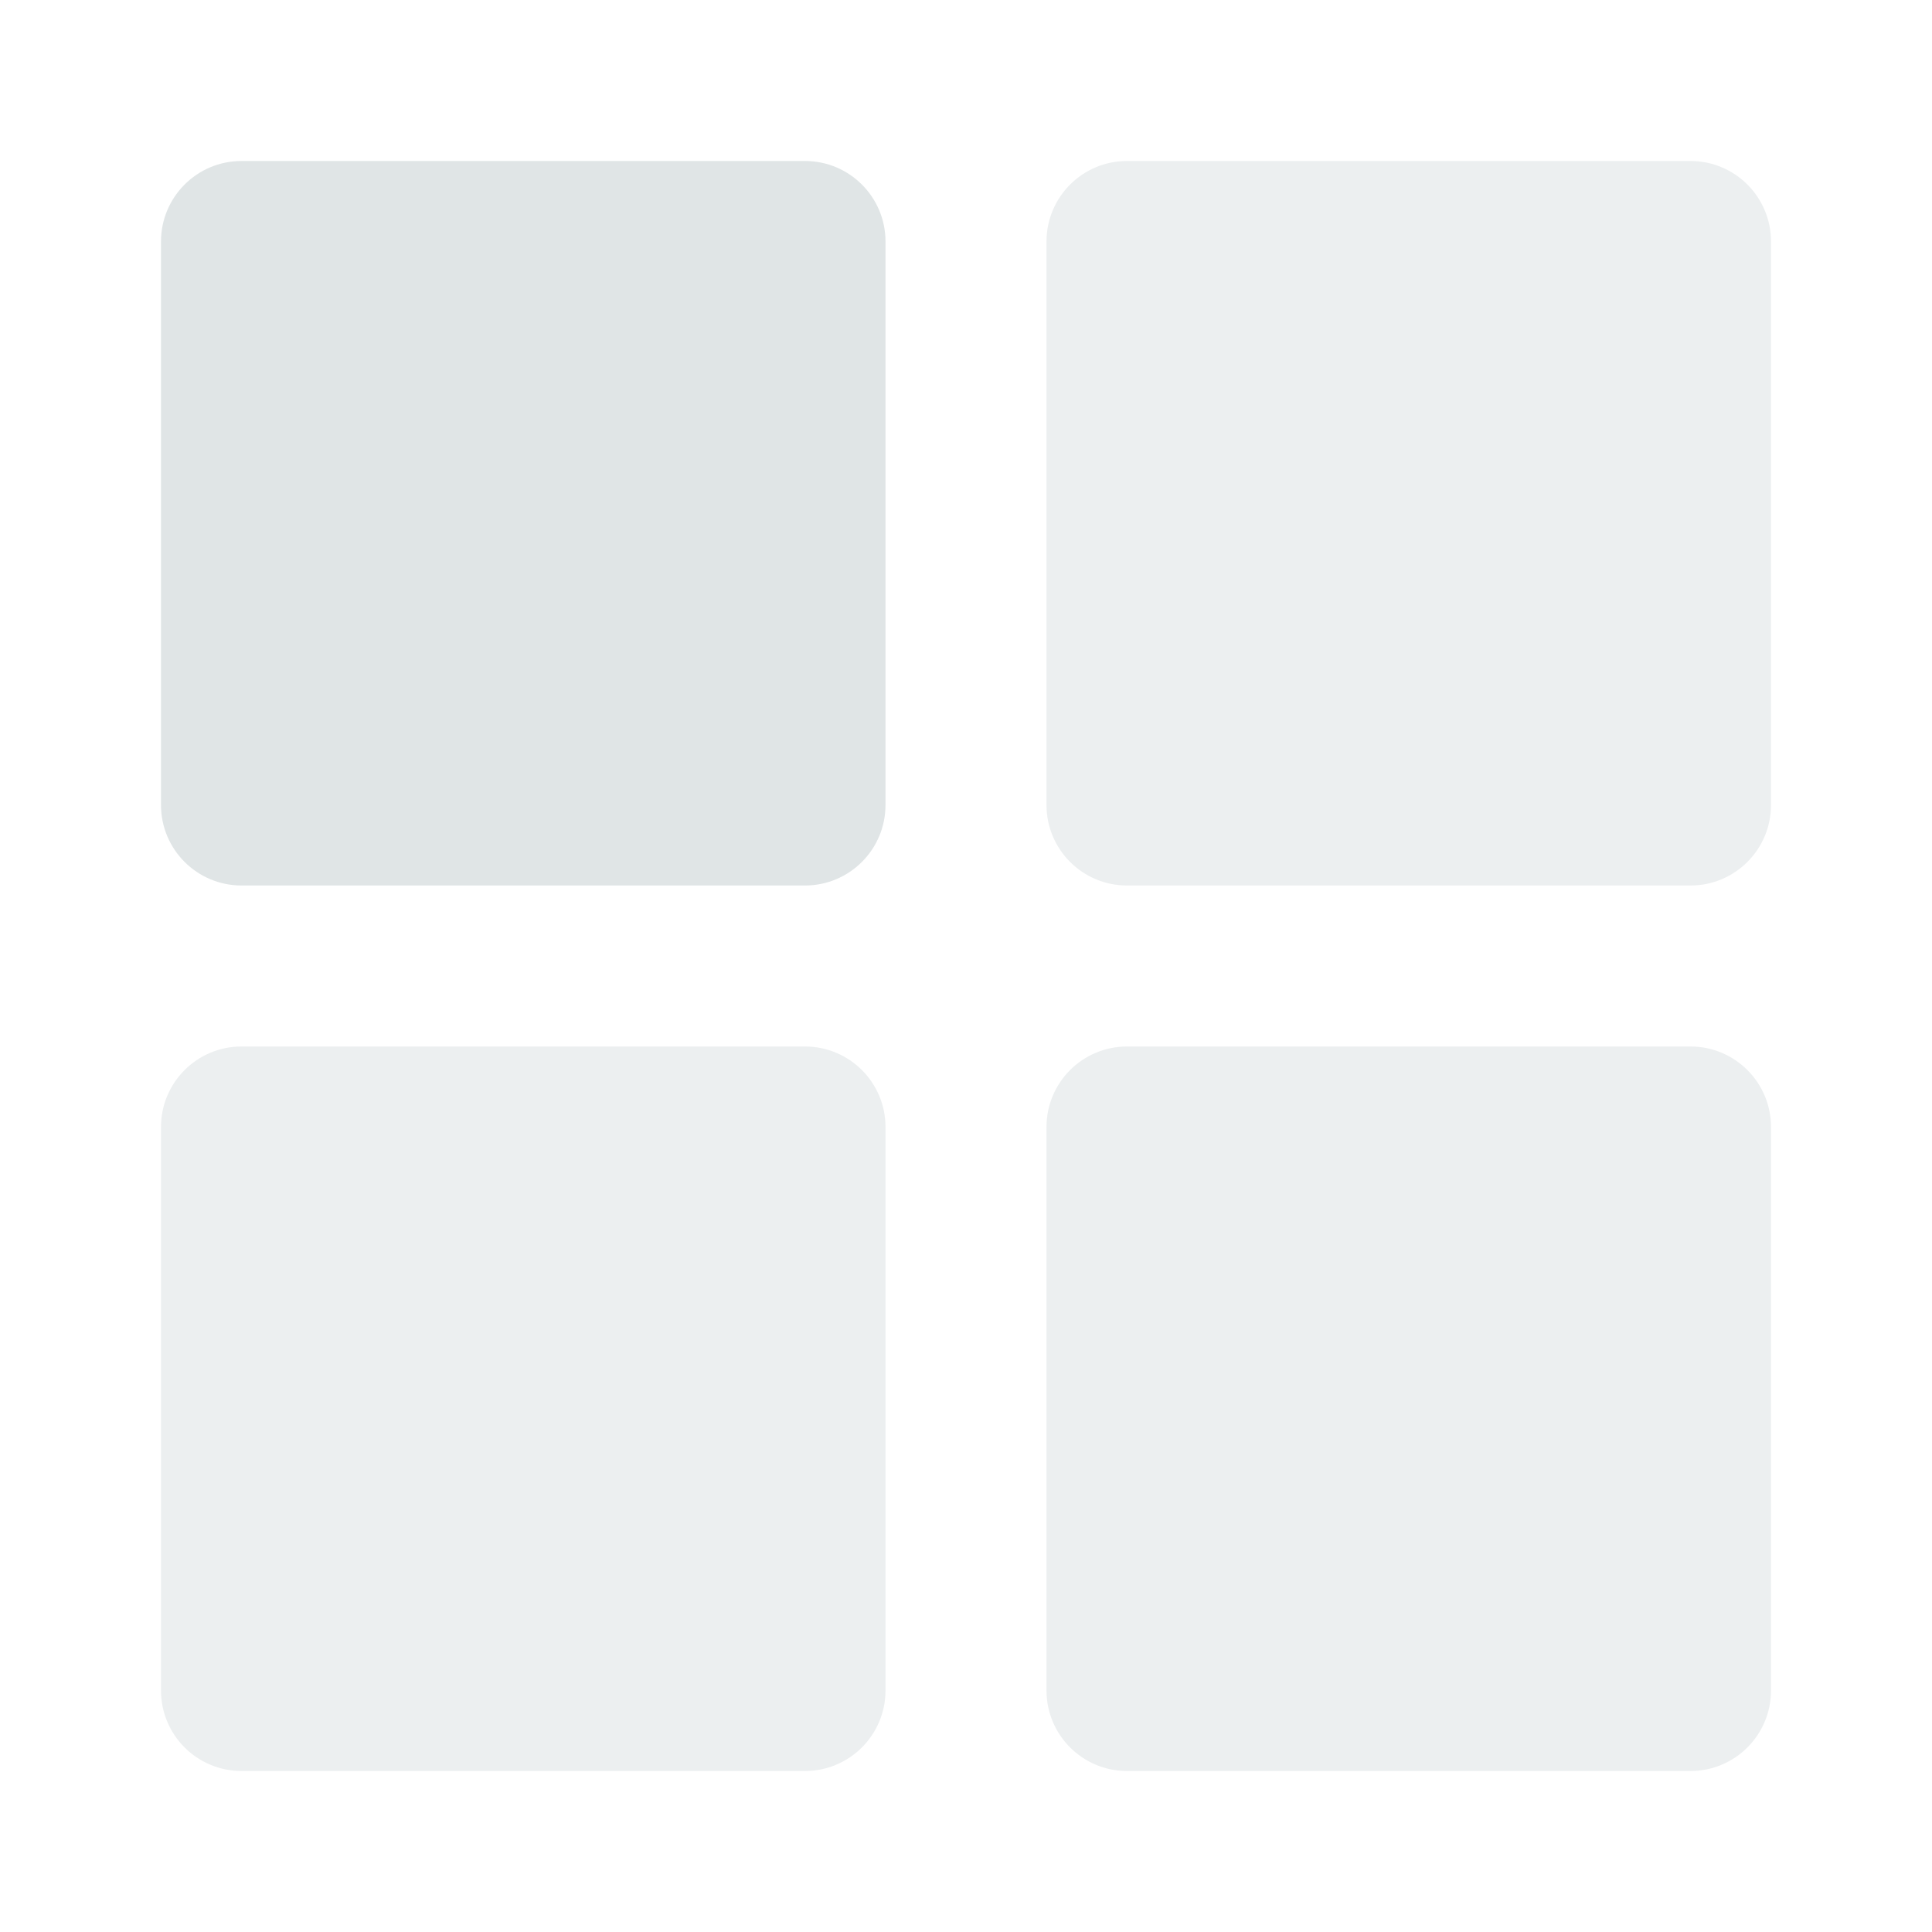
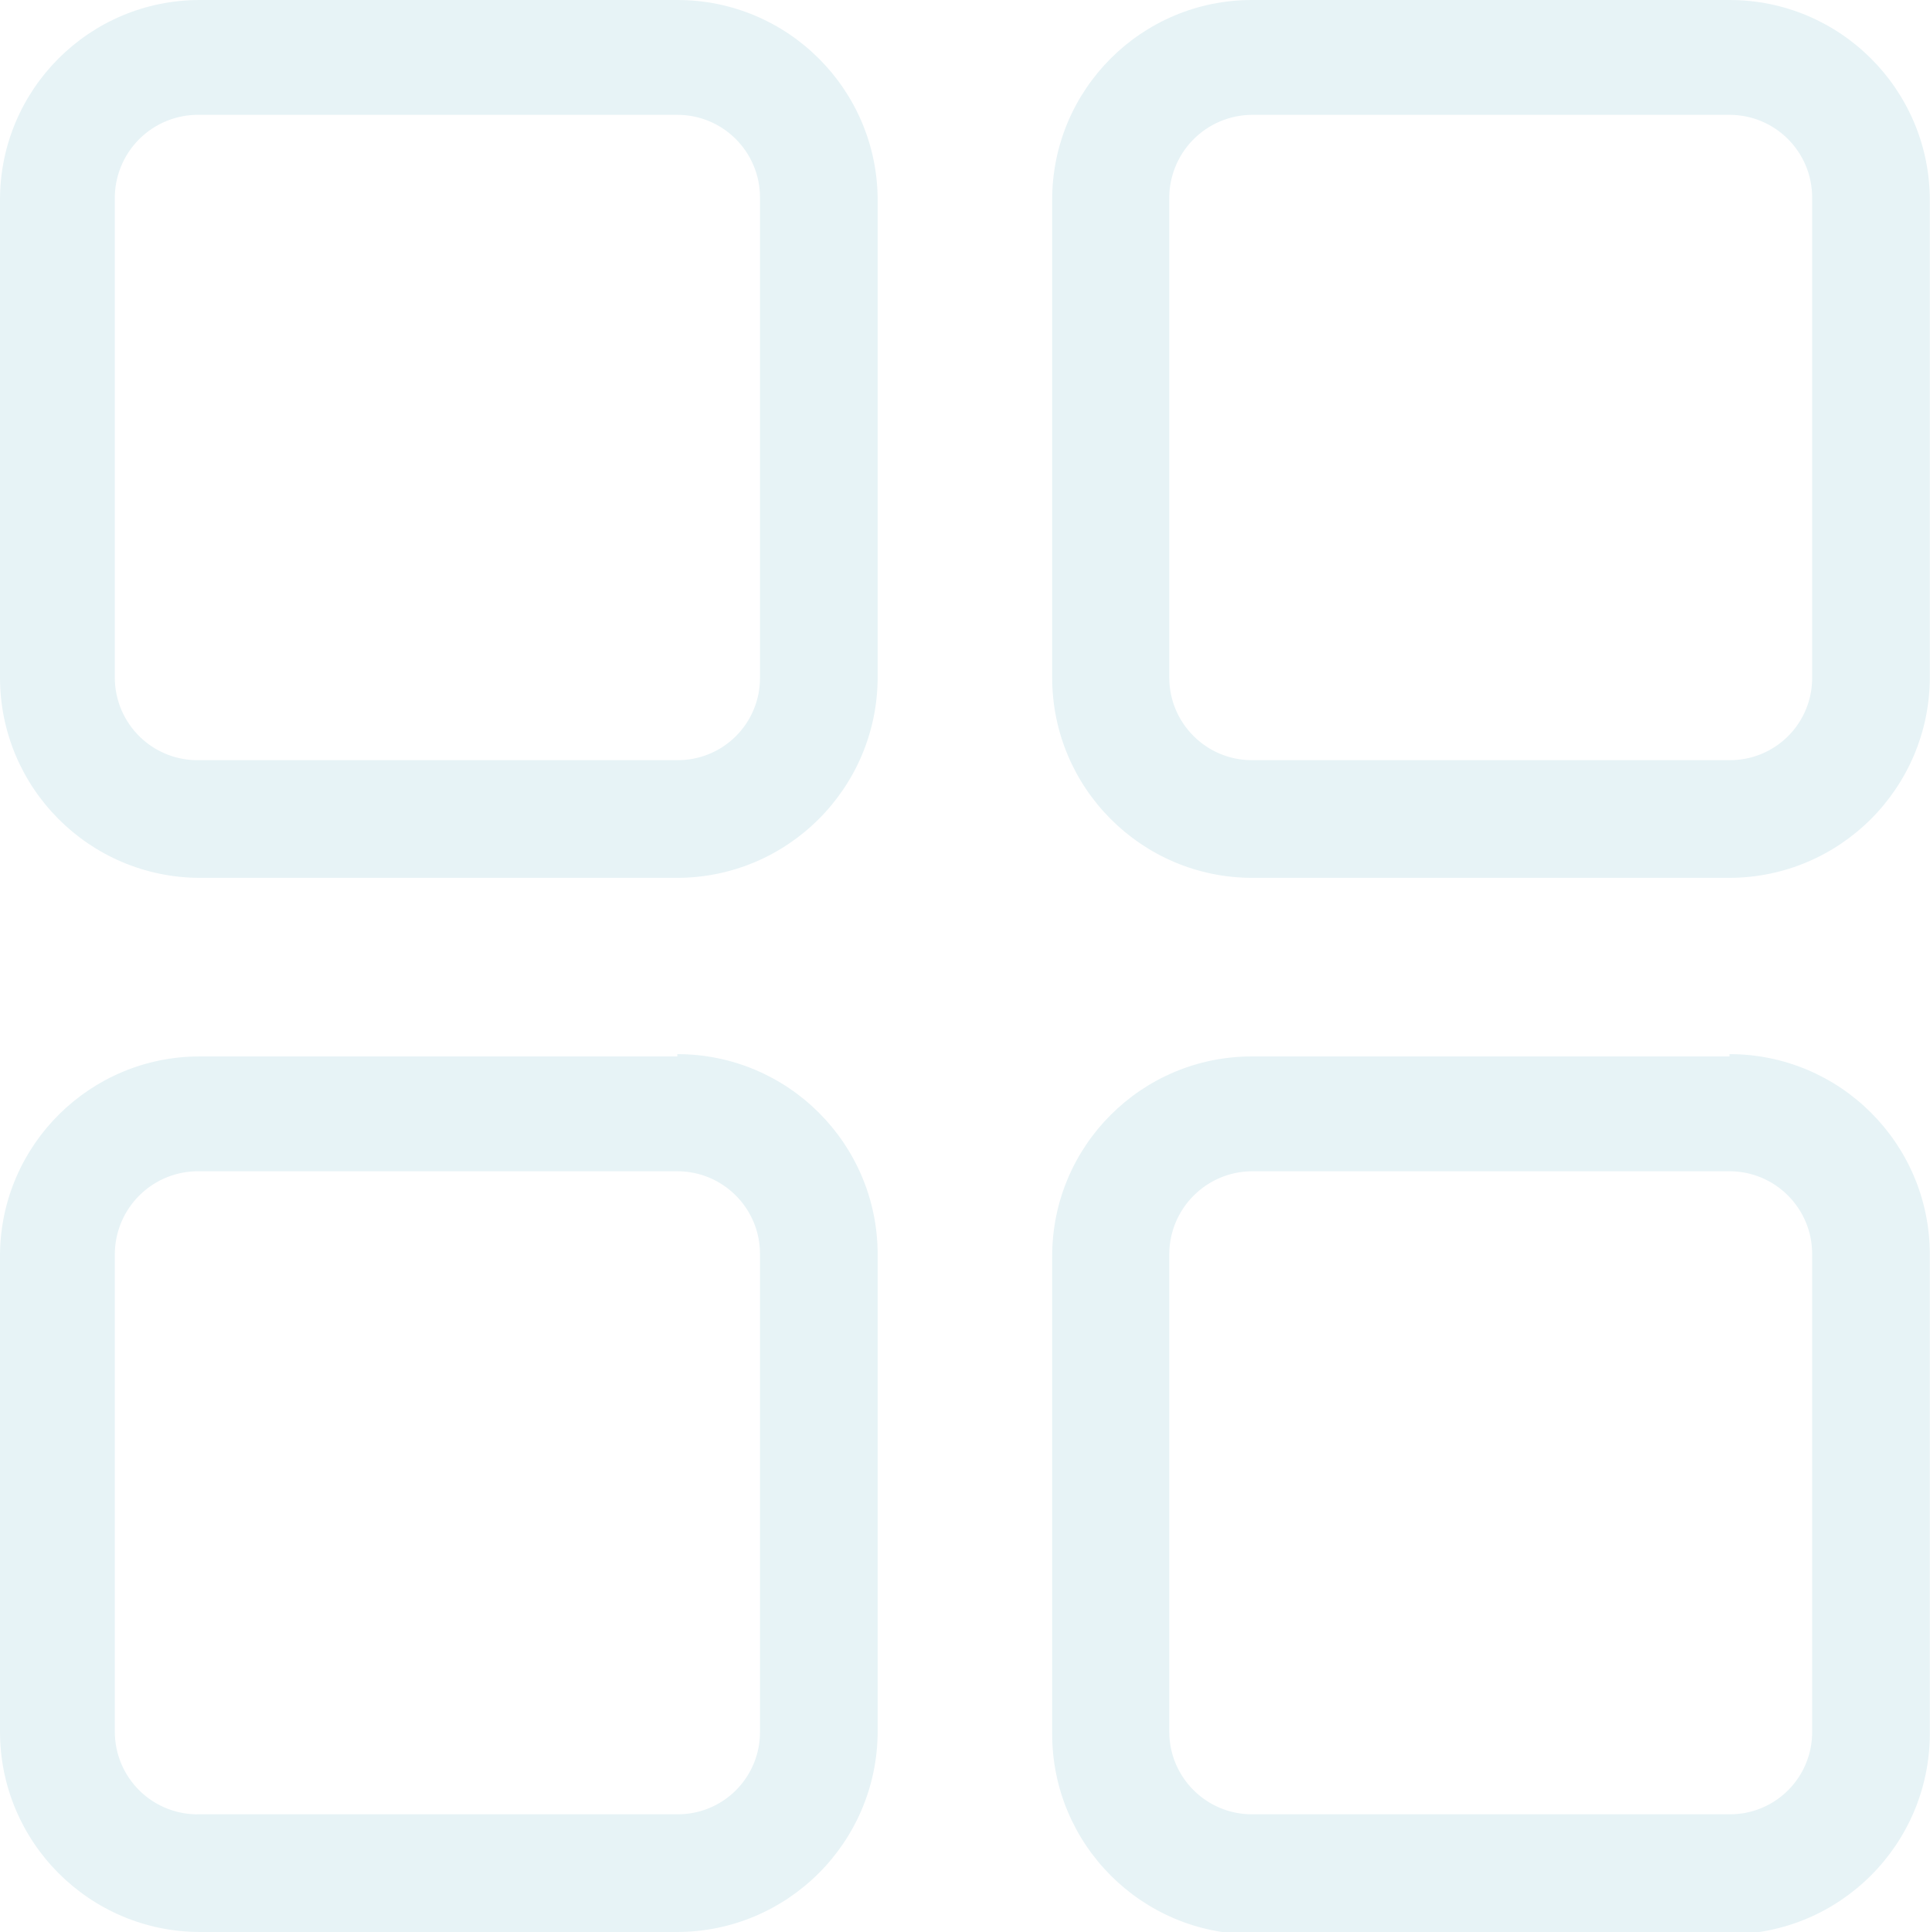
- <svg xmlns="http://www.w3.org/2000/svg" viewBox="0 0 24 24" id="apps">
-   <rect width="9" height="9" x="2" y="2" fill="#e0e5e6" rx="1" />
-   <rect width="9" height="9" x="2" y="13" fill="#eceff0" rx="1" />
-   <rect width="9" height="9" x="13" y="2" fill="#eceff0" rx="1" />
-   <rect width="9" height="9" x="13" y="13" fill="#eceff0" rx="1" />
+ <svg xmlns="http://www.w3.org/2000/svg" viewBox="0 0 33.62 33.65" id="apps">
+   <g fill="#e7f3f6" class="color000000 svgShape">
+     <path d="M11.8 2a1.44 1.44 0 0 1 1.44 1.44v8.36a1.43 1.43 0 0 1-1.44 1.44H3.48A1.44 1.44 0 0 1 2 11.8V3.48A1.45 1.45 0 0 1 3.48 2h8.32m0-2H3.48A3.48 3.48 0 0 0 0 3.48v8.32a3.49 3.49 0 0 0 3.48 3.49h8.32a3.5 3.5 0 0 0 3.49-3.49V3.48A3.49 3.49 0 0 0 11.8 0zm18.33 2a1.44 1.44 0 0 1 1.44 1.44v8.36a1.43 1.43 0 0 1-1.44 1.44h-8.32a1.44 1.44 0 0 1-1.44-1.44V3.48A1.45 1.45 0 0 1 21.81 2h8.32m0-2h-8.32a3.48 3.48 0 0 0-3.48 3.48v8.32a3.49 3.49 0 0 0 3.48 3.49h8.32a3.5 3.5 0 0 0 3.49-3.49V3.48A3.49 3.49 0 0 0 30.13 0zm0 20.4a1.44 1.44 0 0 1 1.44 1.44v8.32a1.43 1.43 0 0 1-1.44 1.44h-8.32a1.44 1.44 0 0 1-1.44-1.44v-8.32a1.45 1.45 0 0 1 1.44-1.44h8.32m0-2h-8.32a3.48 3.48 0 0 0-3.48 3.48v8.32a3.49 3.49 0 0 0 3.48 3.49h8.32a3.5 3.5 0 0 0 3.49-3.49v-8.36a3.49 3.49 0 0 0-3.49-3.48zm-18.33 2a1.44 1.44 0 0 1 1.44 1.44v8.32a1.43 1.43 0 0 1-1.44 1.44H3.48A1.44 1.44 0 0 1 2 30.16v-8.32a1.45 1.45 0 0 1 1.48-1.44h8.32m0-2H3.48A3.48 3.48 0 0 0 0 21.84v8.32a3.49 3.49 0 0 0 3.48 3.49h8.32a3.5 3.5 0 0 0 3.49-3.49v-8.32a3.49 3.49 0 0 0-3.49-3.48z" fill="#e7f3f6" class="color000000 svgShape" />
+   </g>
</svg>
